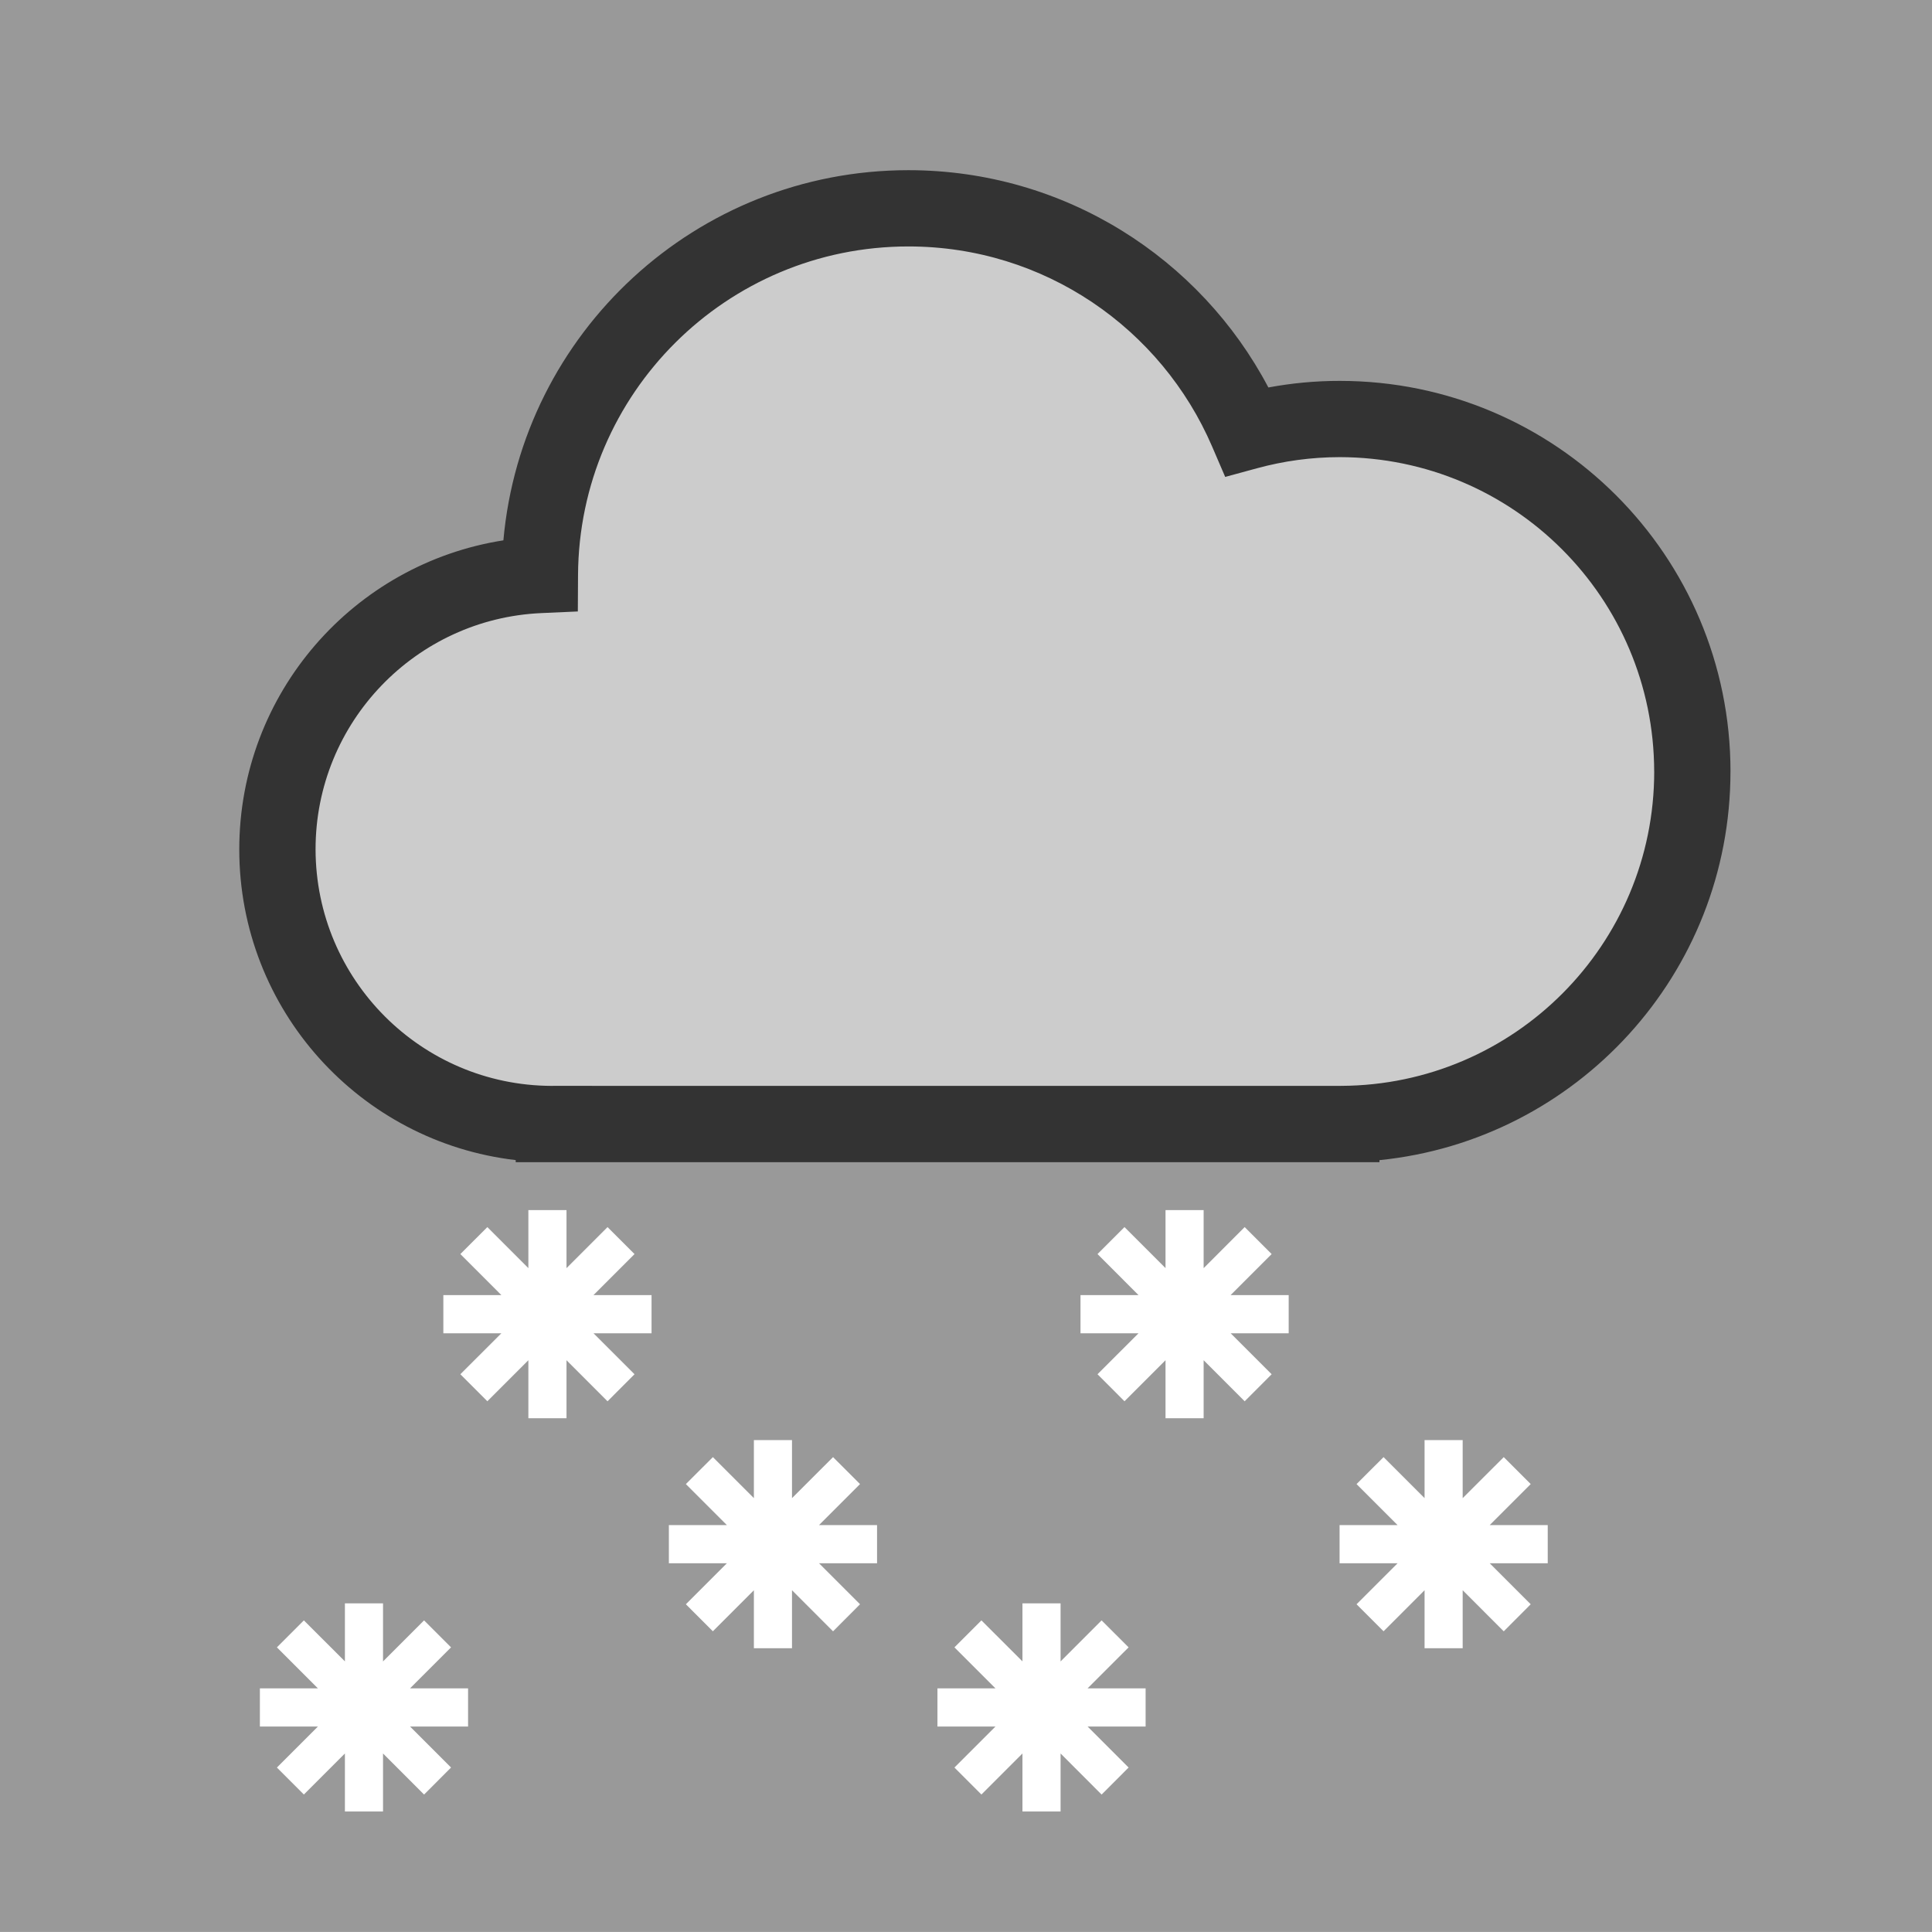
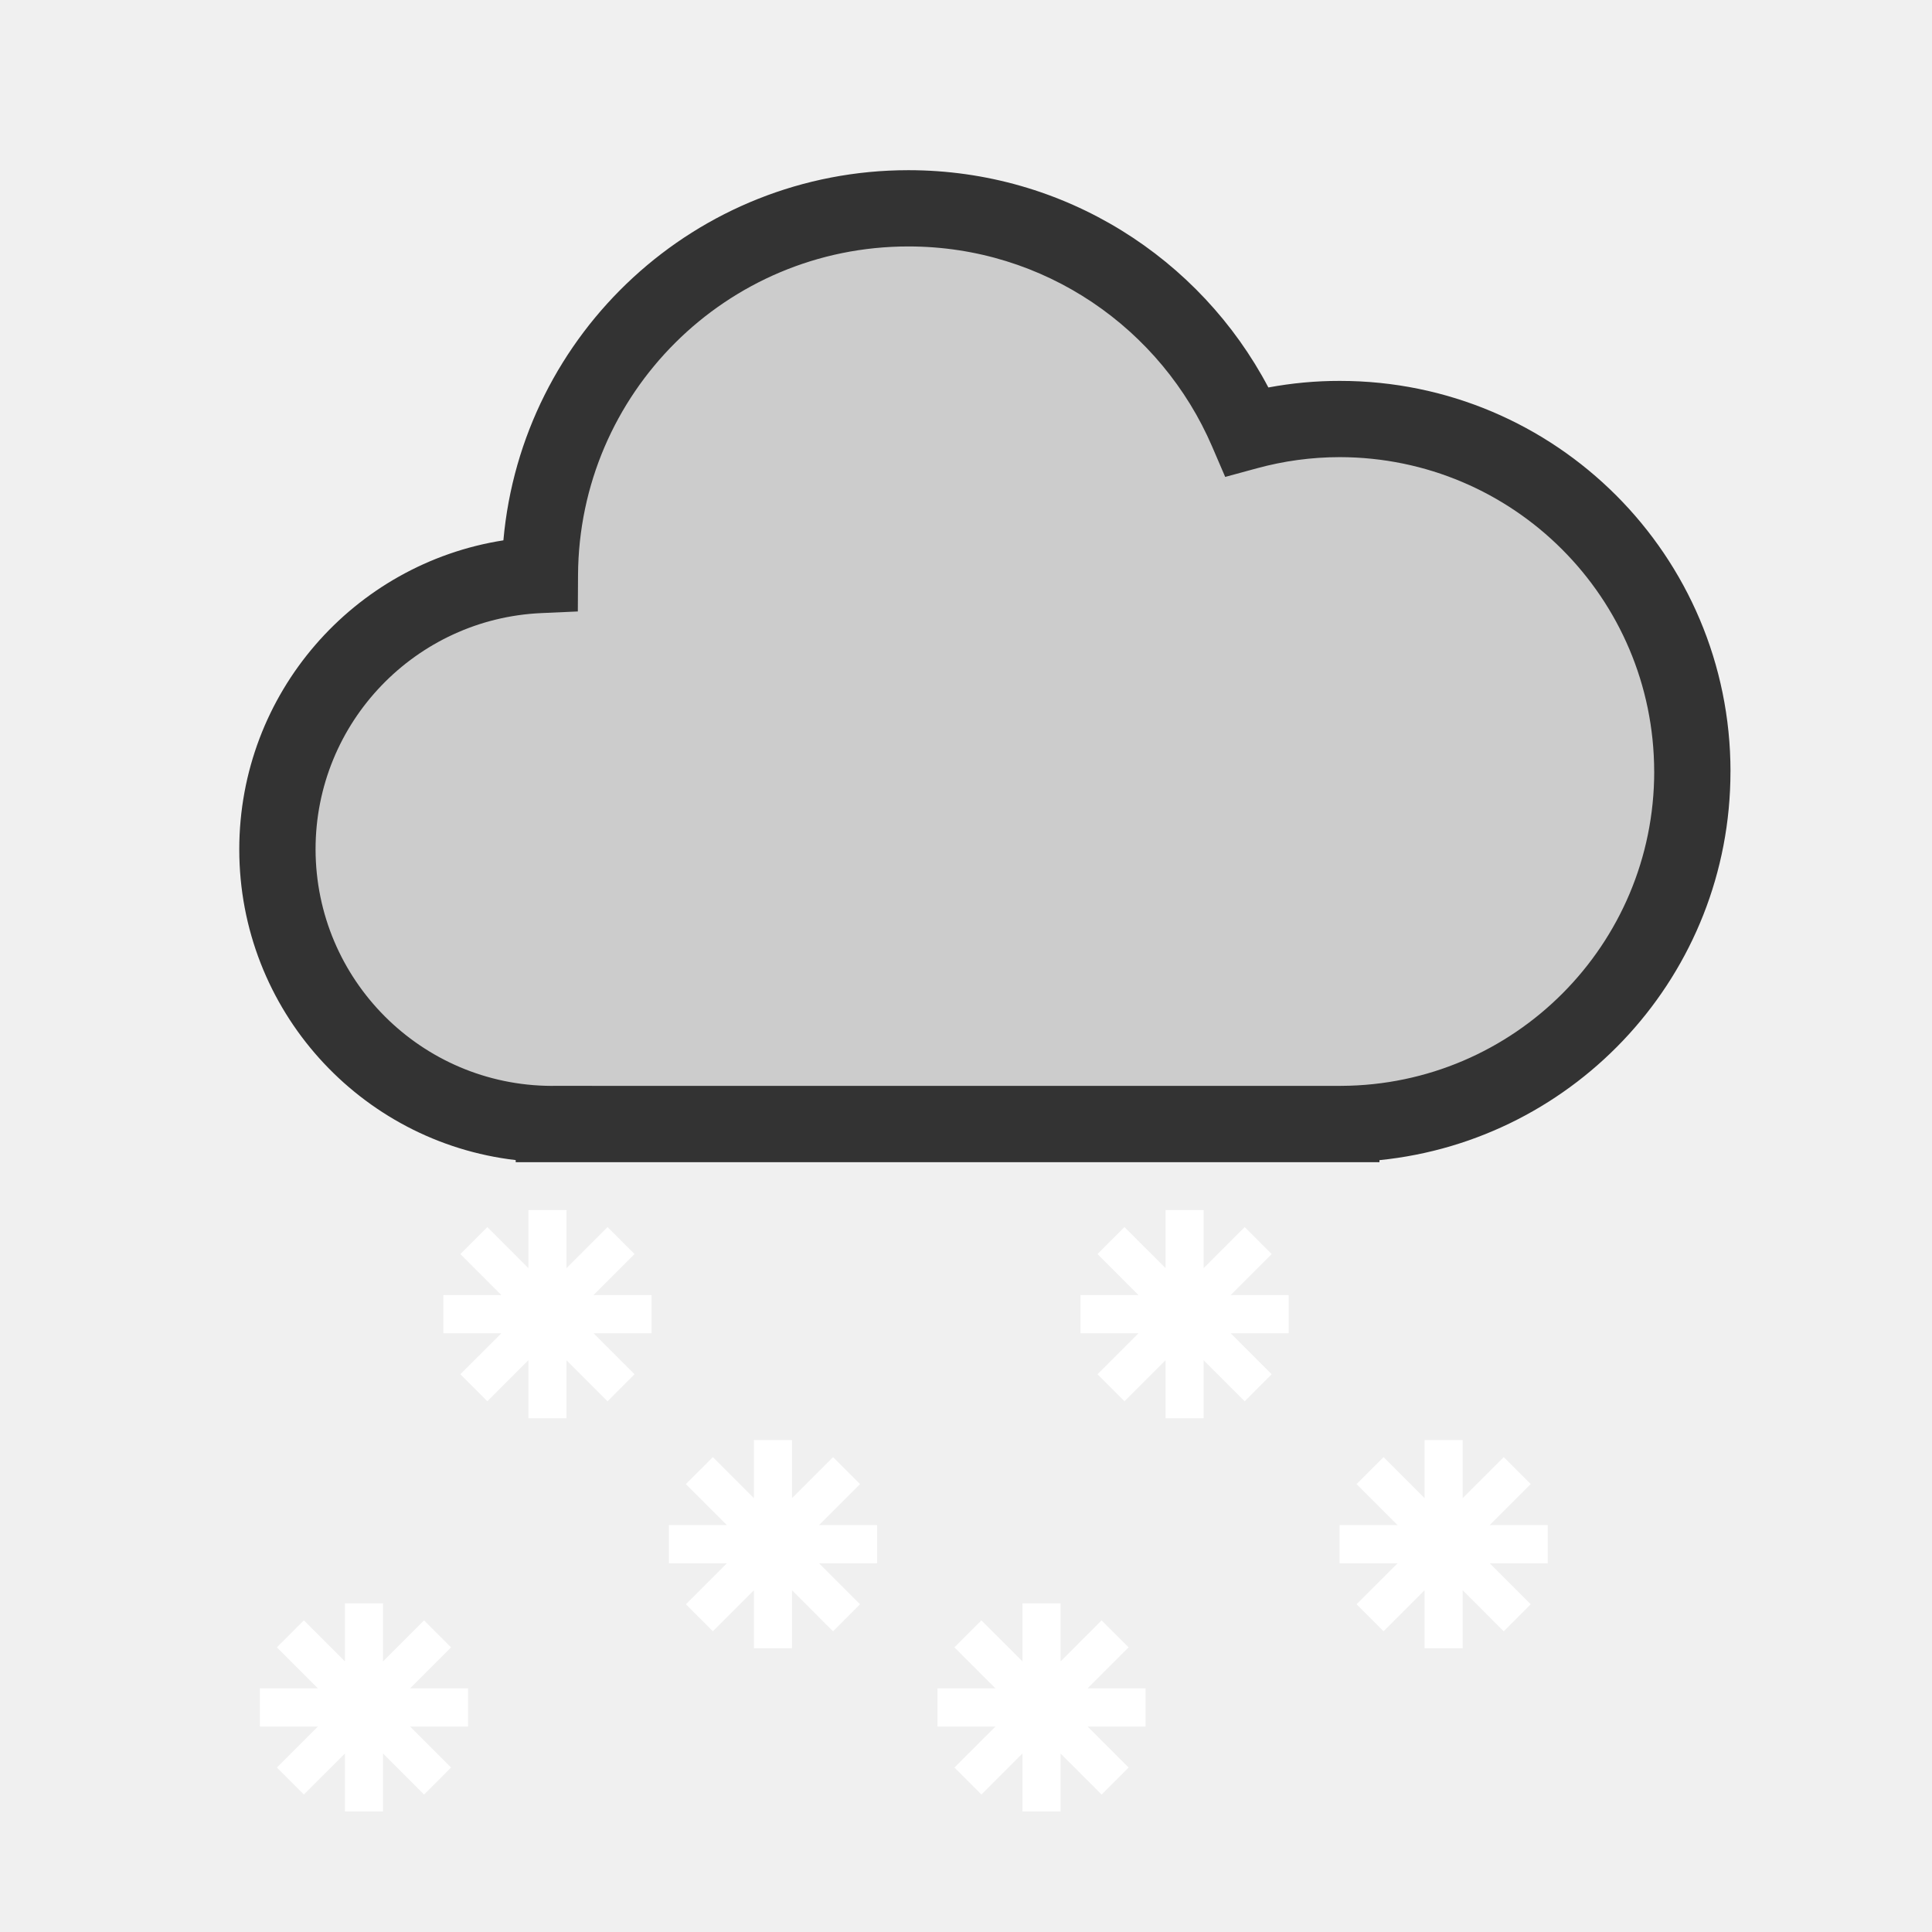
<svg xmlns="http://www.w3.org/2000/svg" version="1.2" baseProfile="tiny" id="Layer_1" x="0px" y="0px" width="128px" height="127.996px" viewBox="0 0 128 127.996" xml:space="preserve">
  <g>
-     <rect fill="#999999" width="128" height="127.996" />
+     <rect fill="transparent" fill-opacity="transparent" width="128" height="127.996" />
    <g>
      <g>
        <path fill="#CCCCCC" d="M112.123,51.115c0-12.897-10.453-23.354-23.355-23.354c-2.125,0-4.18,0.289-6.139,0.822     c-3.738-8.692-12.379-14.782-22.444-14.782c-13.443,0-24.345,10.865-24.414,24.292c-9.674,0.423-17.39,8.399-17.39,18.178     c0,10.05,8.148,18.198,18.198,18.198c0.04,0,0.077-0.003,0.116-0.003v0.003h52.173v-0.002     C101.723,74.414,112.123,63.981,112.123,51.115z" />
        <path fill="#333333" d="M34.167,76.998v-0.139c-10.311-1.197-18.312-9.956-18.315-20.586l0,0     c0.005-10.351,7.583-18.923,17.499-20.474l0,0c1.224-13.747,12.766-24.522,26.832-24.524l0,0     c10.352,0.002,19.34,5.836,23.85,14.396l0,0c1.535-0.286,3.117-0.438,4.734-0.436l0,0c14.299,0,25.881,11.586,25.883,25.88l0,0     h-0.002c0,13.407-10.191,24.429-23.256,25.748l0,0v0.135H34.167L34.167,76.998z M88.227,71.944l0.629-0.003     c11.465-0.047,20.74-9.354,20.74-20.826l0,0h-0.002c-0.018-11.501-9.32-20.808-20.826-20.829l0,0     c-1.896,0.002-3.727,0.258-5.477,0.735l0,0l-2.119,0.576l-0.867-2.016c-3.354-7.795-11.096-13.256-20.122-13.253l0,0     c-12.048-0.002-21.825,9.741-21.887,21.778l0,0l-0.013,2.405l-2.402,0.107c-8.327,0.362-14.977,7.233-14.974,15.654l0,0     c0.016,8.64,6.997,15.635,15.634,15.671l0,0c0.034-0.003,0.085-0.003,0.153-0.003l0,0h2.527v0.003H88.227L88.227,71.944z" />
      </g>
    </g>
    <g>
      <polygon fill="#FFFFFF" points="43.167,85.804 39.32,85.804 42.039,83.085 40.251,81.298 37.532,84.018 37.532,80.172     35.006,80.172 35.006,84.017 32.288,81.298 30.5,83.085 33.218,85.804 29.373,85.804 29.373,88.332 33.218,88.332 30.5,91.048     32.288,92.837 35.006,90.118 35.006,93.962 37.532,93.962 37.532,90.118 40.251,92.839 42.039,91.048 39.321,88.332     43.167,88.332   " />
    </g>
    <g>
      <polygon fill="#FFFFFF" points="58.107,101.043 54.26,101.043 56.979,98.324 55.192,96.538 52.472,99.256 52.472,95.411     49.947,95.411 49.947,99.254 47.229,96.538 45.441,98.324 48.159,101.043 44.314,101.043 44.314,103.57 48.158,103.57     45.441,106.287 47.229,108.076 49.947,105.357 49.947,109.201 52.472,109.201 52.472,105.357 55.192,108.079 56.979,106.287     54.262,103.57 58.107,103.57   " />
    </g>
    <g>
      <polygon fill="#FFFFFF" points="85.379,85.804 81.531,85.804 84.25,83.085 82.463,81.298 79.744,84.018 79.744,80.171     77.219,80.171 77.219,84.015 74.5,81.298 72.713,83.085 75.43,85.804 71.586,85.804 71.586,88.332 75.43,88.332 72.713,91.048     74.5,92.837 77.219,90.118 77.219,93.962 79.744,93.962 79.744,90.118 82.463,92.839 84.25,91.048 81.533,88.332 85.379,88.332       " />
    </g>
    <g>
      <polygon fill="#FFFFFF" points="102.541,101.043 98.695,101.043 101.414,98.324 99.627,96.538 96.906,99.256 96.906,95.411     94.381,95.411 94.381,99.254 91.664,96.538 89.875,98.324 92.594,101.043 88.75,101.043 88.75,103.57 92.594,103.57     89.875,106.287 91.664,108.076 94.381,105.357 94.381,109.201 96.906,109.201 96.906,105.357 99.627,108.079 101.414,106.287     98.697,103.57 102.541,103.57   " />
    </g>
    <g>
      <polygon fill="#FFFFFF" points="75.9,111.86 72.053,111.86 74.773,109.141 72.984,107.354 70.266,110.074 70.266,106.226     67.74,106.226 67.74,110.071 65.021,107.354 63.234,109.141 65.953,111.86 62.108,111.86 62.108,114.387 65.953,114.387     63.234,117.104 65.021,118.891 67.74,116.173 67.74,120.017 70.266,120.017 70.266,116.173 72.984,118.894 74.773,117.104     72.057,114.387 75.9,114.387   " />
    </g>
    <g>
      <polygon fill="#FFFFFF" points="31.011,111.86 27.164,111.86 29.883,109.141 28.096,107.354 25.376,110.074 25.376,106.226     22.851,106.226 22.851,110.071 20.132,107.354 18.345,109.141 21.063,111.86 17.218,111.86 17.218,114.387 21.063,114.387     18.345,117.104 20.132,118.891 22.851,116.173 22.851,120.017 25.376,120.017 25.376,116.173 28.096,118.894 29.883,117.104     27.167,114.387 31.011,114.387   " />
    </g>
  </g>
</svg>
